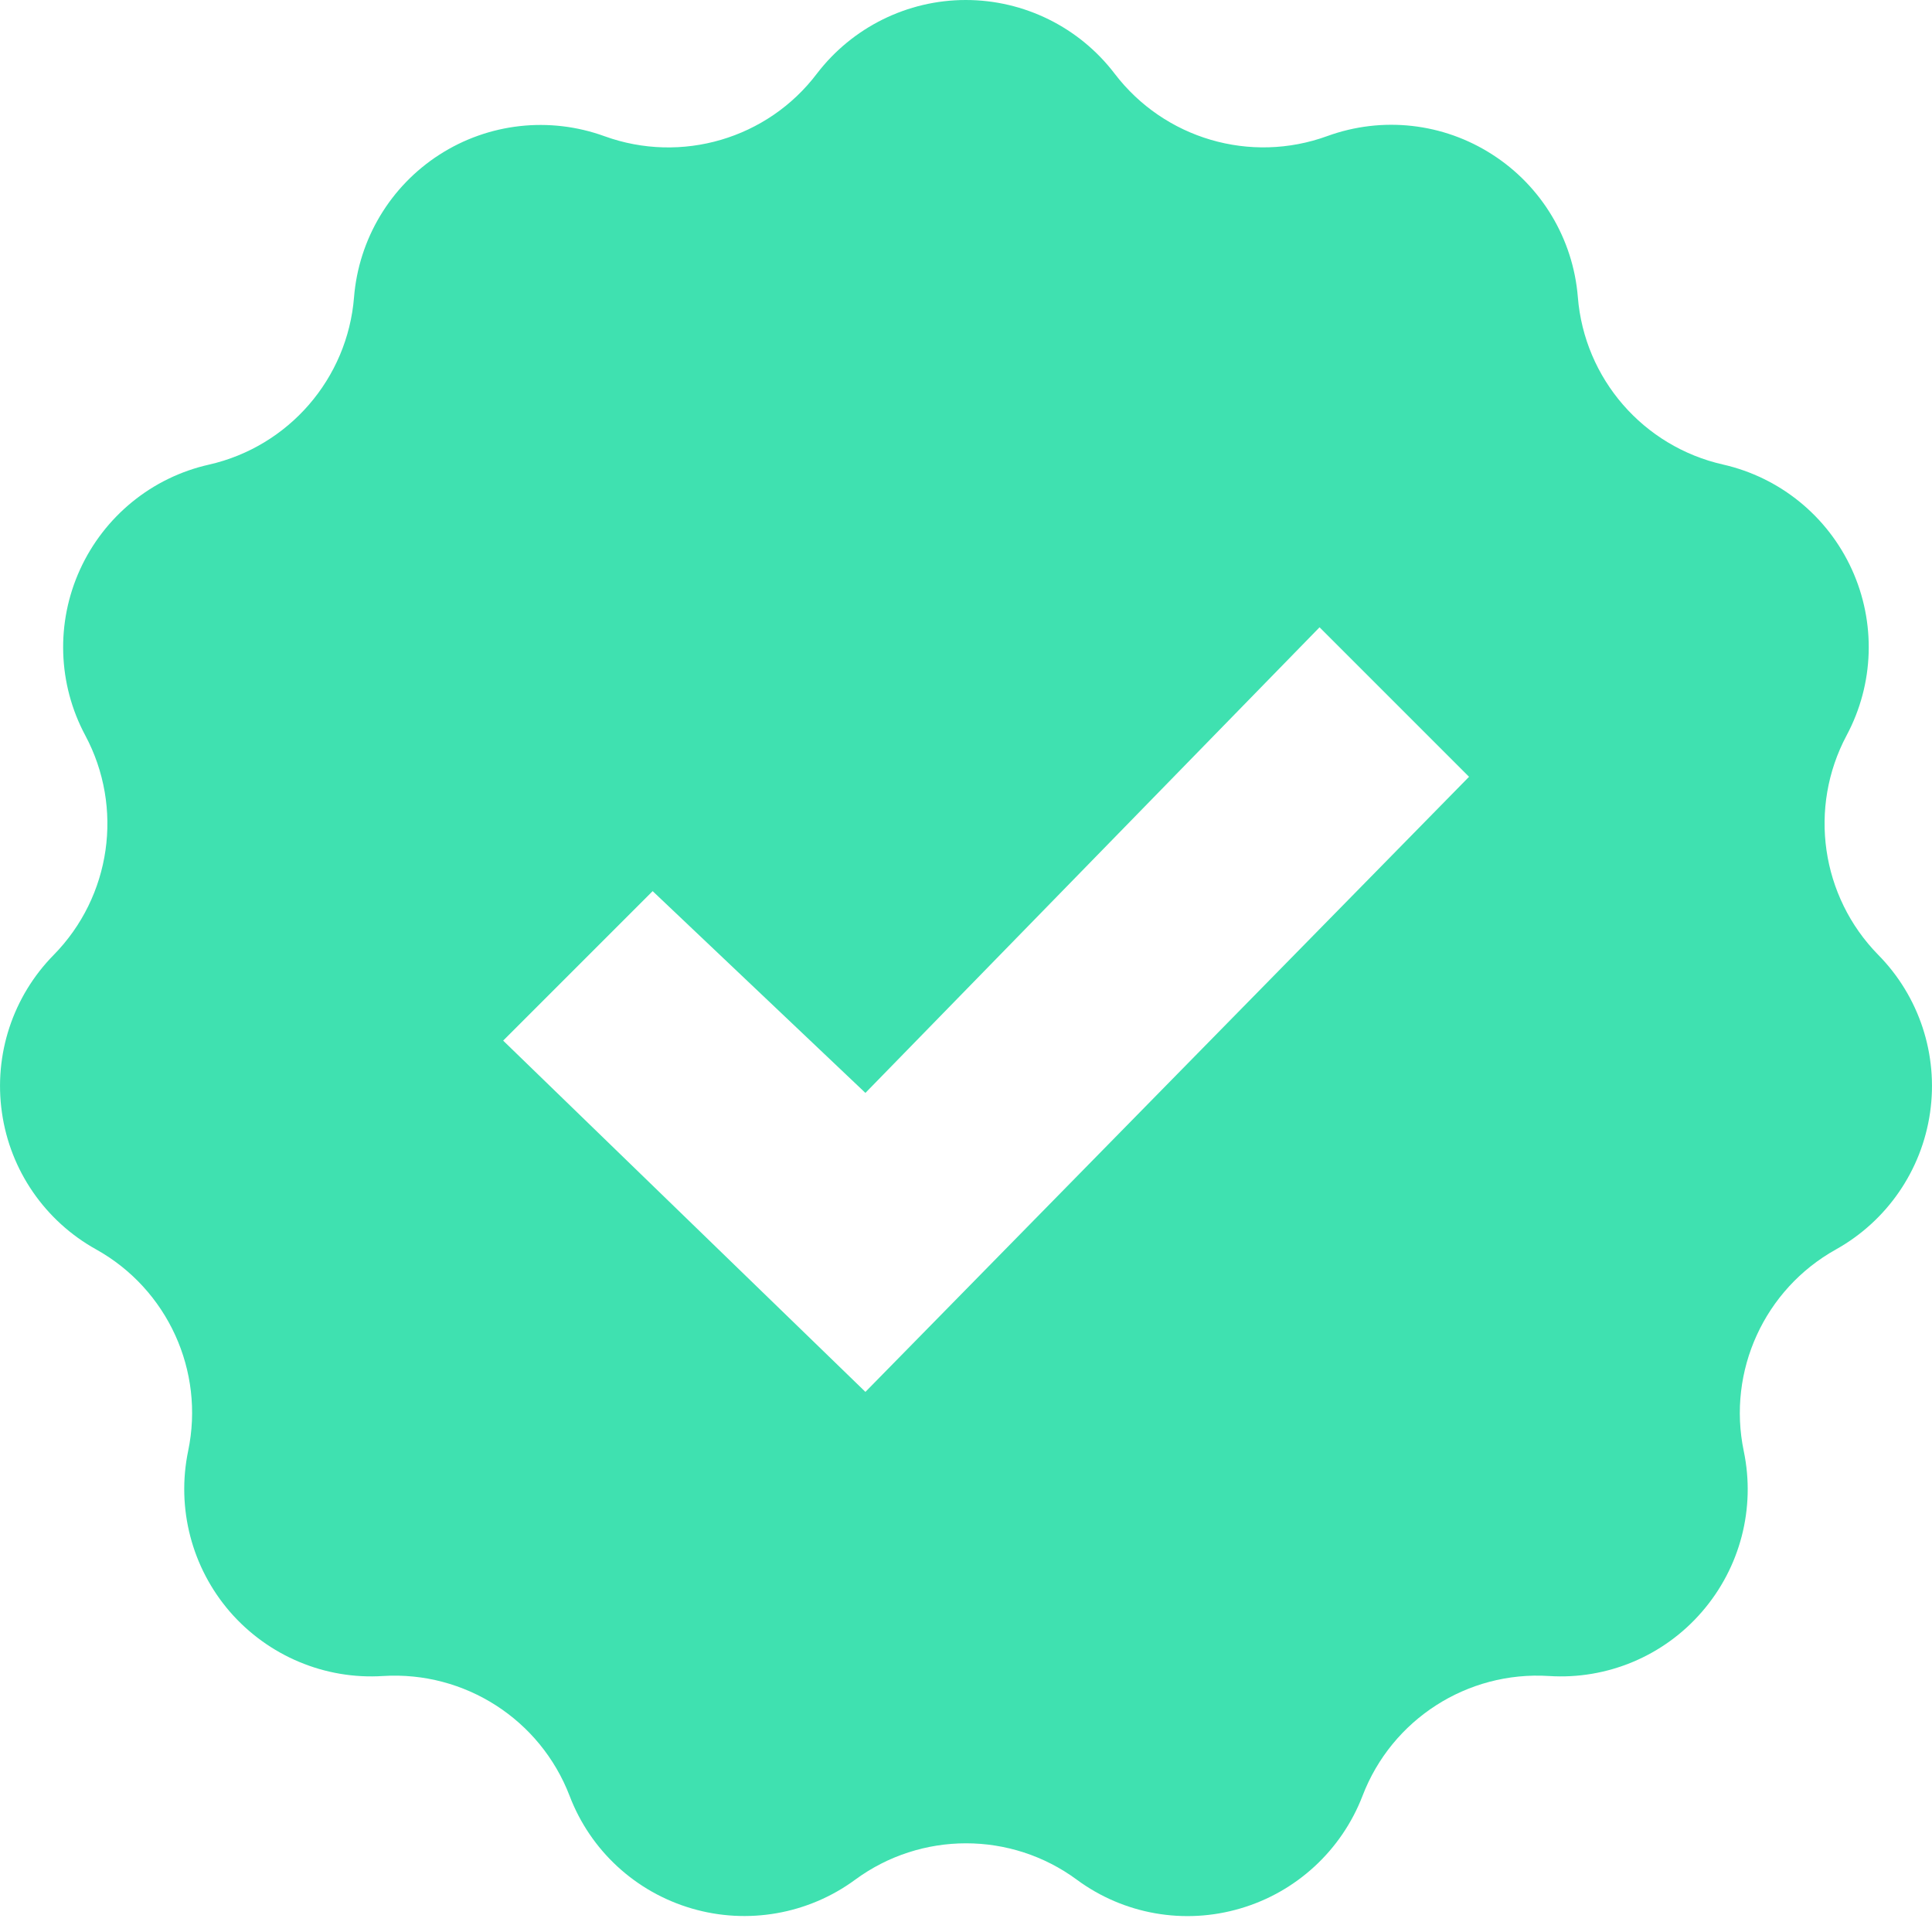
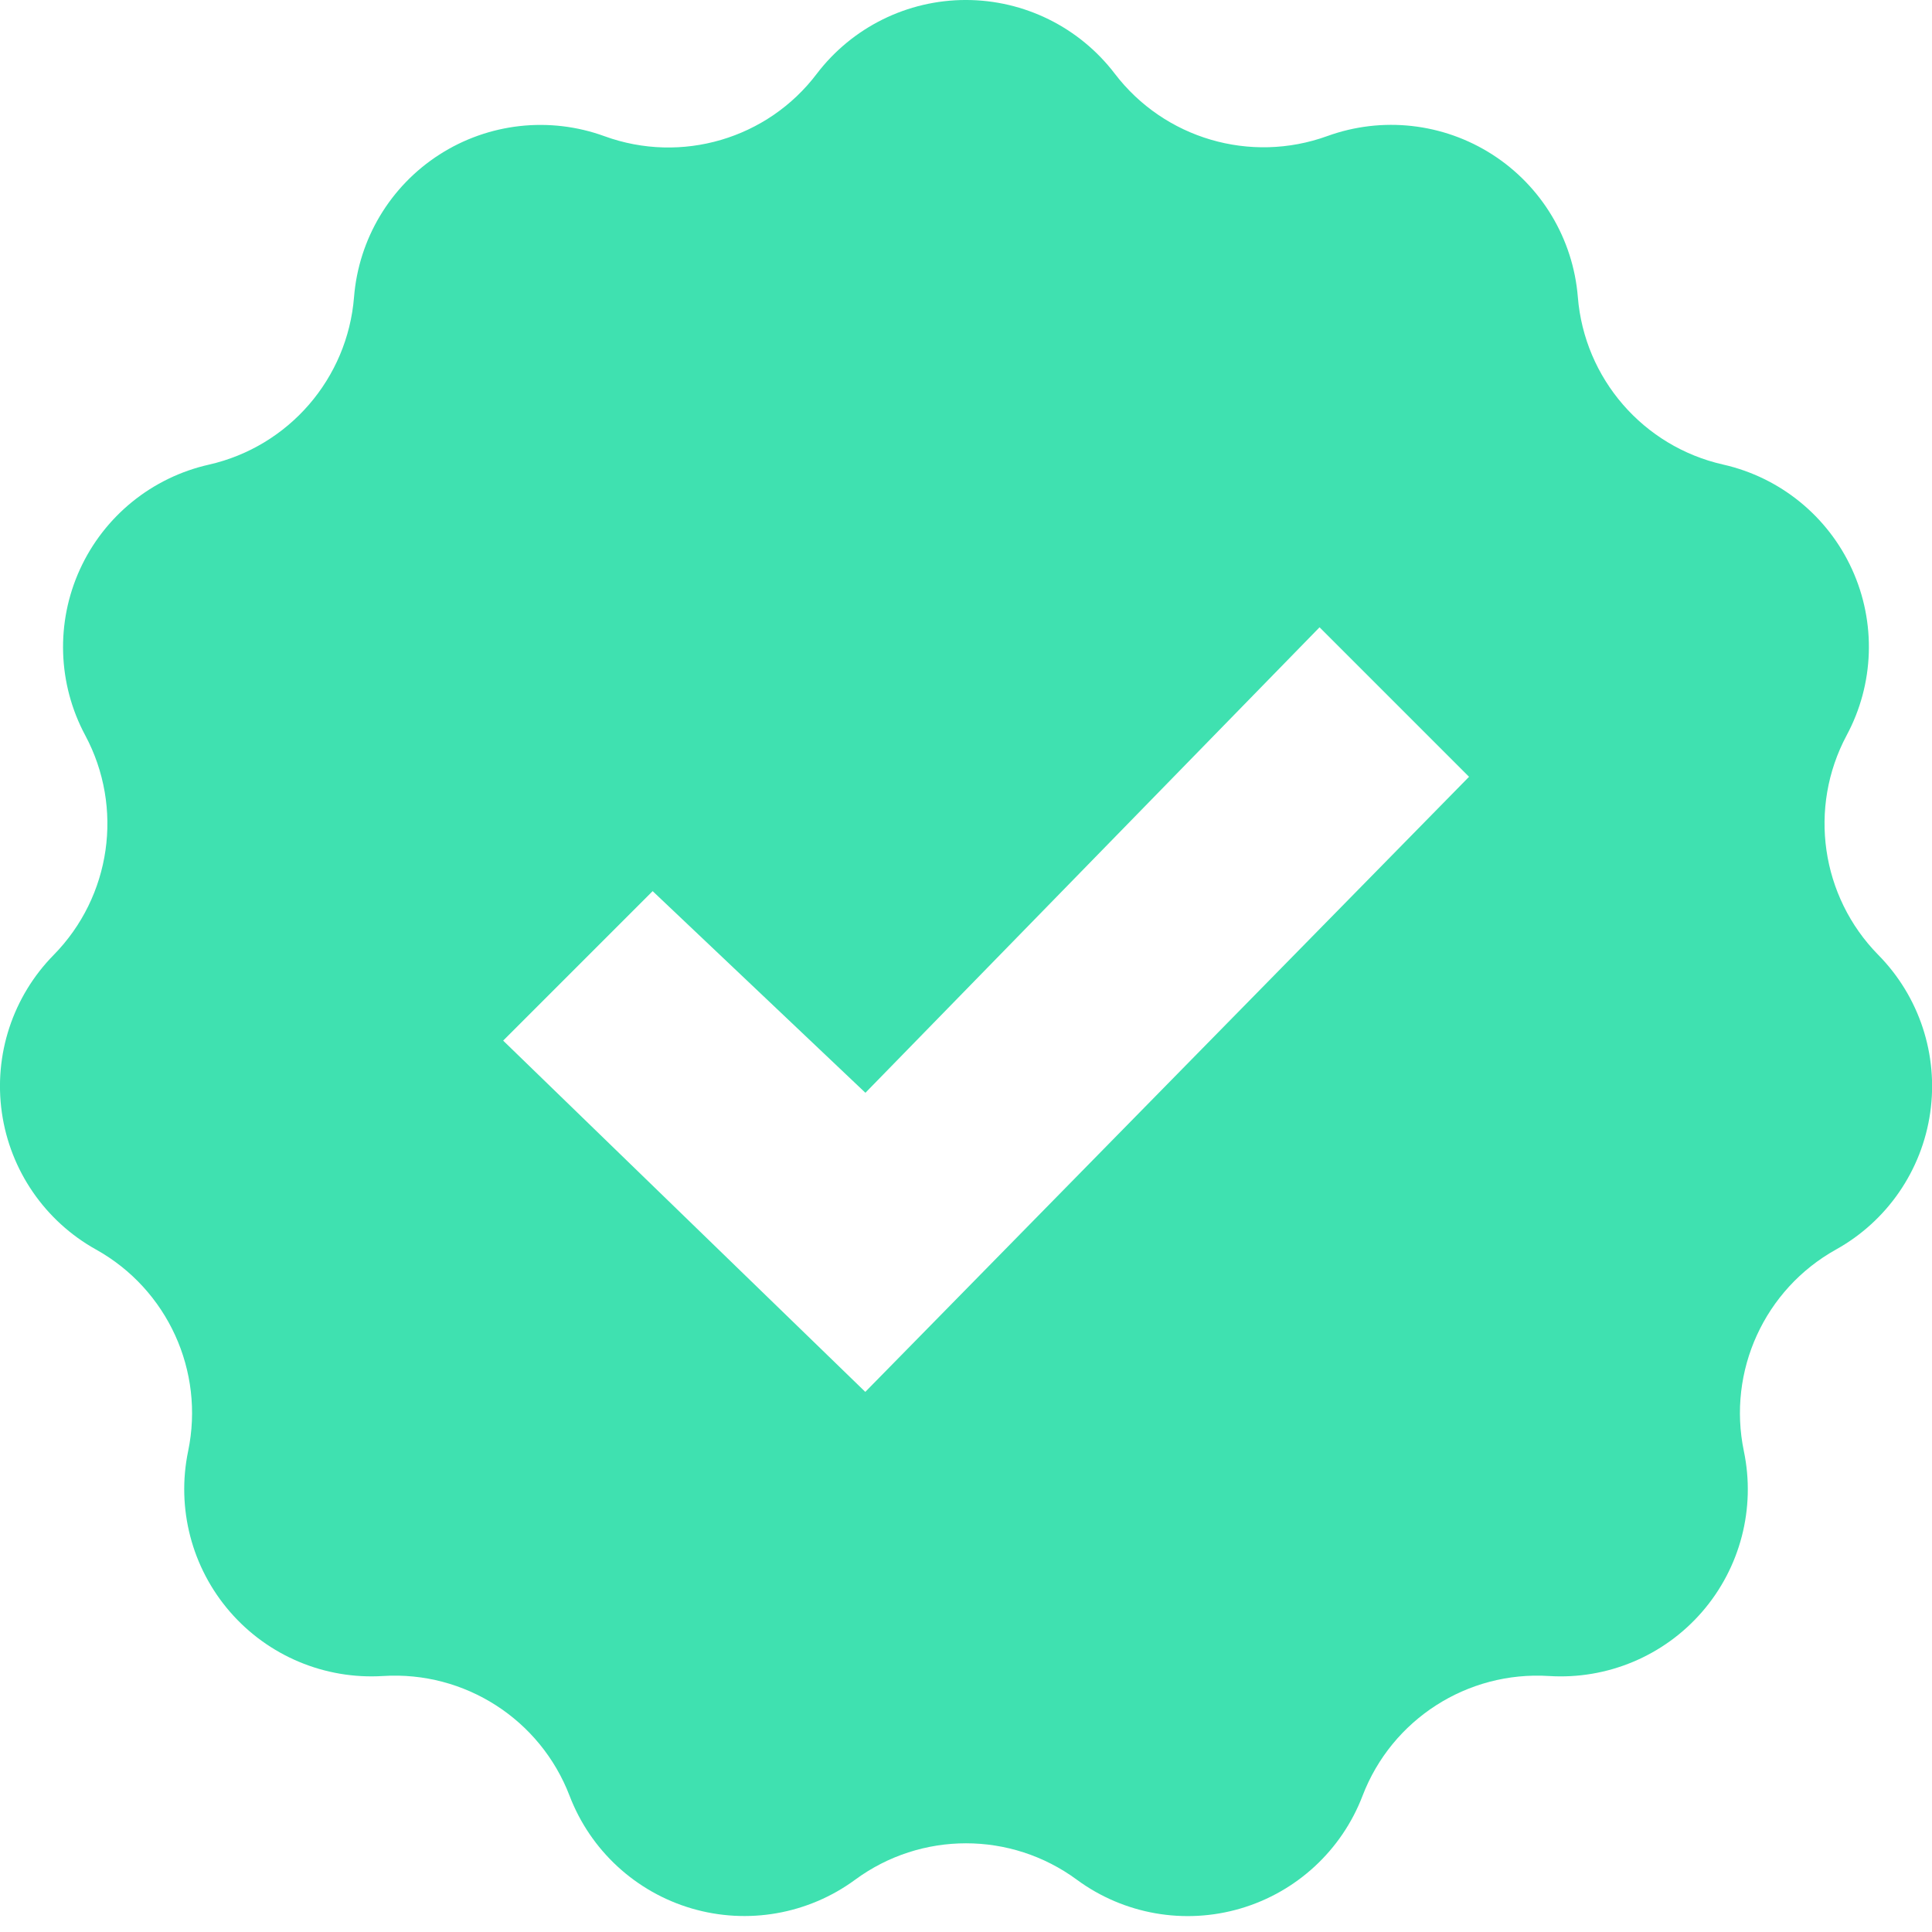
- <svg xmlns="http://www.w3.org/2000/svg" width="16" height="16" viewBox="0 0 16 16">
-   <path d="M15.555 7.908C15.08 7.424 14.974 6.688 15.293 6.09C15.521 5.663 15.537 5.156 15.336 4.715C15.135 4.275 14.741 3.954 14.269 3.847C13.608 3.697 13.121 3.136 13.067 2.46C13.028 1.978 12.766 1.541 12.359 1.28C11.953 1.018 11.448 0.961 10.992 1.127C10.355 1.359 9.642 1.149 9.231 0.61C8.938 0.226 8.482 0 7.998 0C7.515 0 7.059 0.226 6.765 0.61C6.357 1.149 5.643 1.359 5.006 1.128C4.551 0.963 4.046 1.019 3.639 1.281C3.233 1.542 2.971 1.979 2.932 2.461C2.878 3.136 2.391 3.698 1.73 3.848C1.258 3.954 0.864 4.276 0.663 4.716C0.462 5.156 0.478 5.664 0.706 6.09C1.026 6.688 0.92 7.424 0.445 7.908C0.106 8.252 -0.053 8.735 0.016 9.214C0.084 9.693 0.373 10.112 0.796 10.347C1.388 10.677 1.697 11.354 1.558 12.017C1.46 12.491 1.588 12.982 1.904 13.348C2.222 13.714 2.691 13.911 3.172 13.88C3.849 13.838 4.474 14.24 4.717 14.872C4.889 15.324 5.263 15.669 5.728 15.805C6.191 15.941 6.693 15.853 7.082 15.567C7.628 15.165 8.373 15.165 8.918 15.567C9.307 15.854 9.808 15.942 10.272 15.805C10.736 15.669 11.11 15.324 11.284 14.872C11.526 14.24 12.151 13.837 12.828 13.88C13.31 13.911 13.779 13.714 14.095 13.348C14.412 12.982 14.54 12.491 14.441 12.017C14.303 11.354 14.612 10.677 15.205 10.347C15.627 10.111 15.915 9.693 15.984 9.214C16.053 8.735 15.894 8.252 15.555 7.908ZM7.167 11.527L4.167 8.618L5.405 7.38L7.167 9.051L10.928 5.195L12.166 6.433L7.167 11.527Z" fill="#3FE1B0" />
+ <svg xmlns="http://www.w3.org/2000/svg" width="16" height="16">
+   <path d="M15.555 7.908a1.551 1.551 0 01-.262-1.818 1.548 1.548 0 00-1.024-2.243 1.55 1.55 0 01-1.202-1.387 1.551 1.551 0 00-2.075-1.333A1.55 1.55 0 019.232.61a1.552 1.552 0 00-2.467 0c-.408.54-1.122.75-1.759.518A1.549 1.549 0 002.932 2.46 1.55 1.55 0 011.73 3.848 1.548 1.548 0 00.706 6.09c.32.598.214 1.334-.261 1.818a1.549 1.549 0 00.35 2.44 1.55 1.55 0 01.763 1.67 1.55 1.55 0 001.614 1.862 1.55 1.55 0 011.545.992 1.55 1.55 0 002.365.695 1.548 1.548 0 011.836 0 1.55 1.55 0 002.366-.695 1.549 1.549 0 011.544-.992 1.549 1.549 0 001.614-1.862 1.55 1.55 0 01.763-1.67 1.548 1.548 0 00.35-2.44zm-8.388 3.62l-3-2.91L5.405 7.38l1.762 1.67 3.761-3.855 1.238 1.238-5 5.094z" fill="#3FE1B0" />
</svg>
